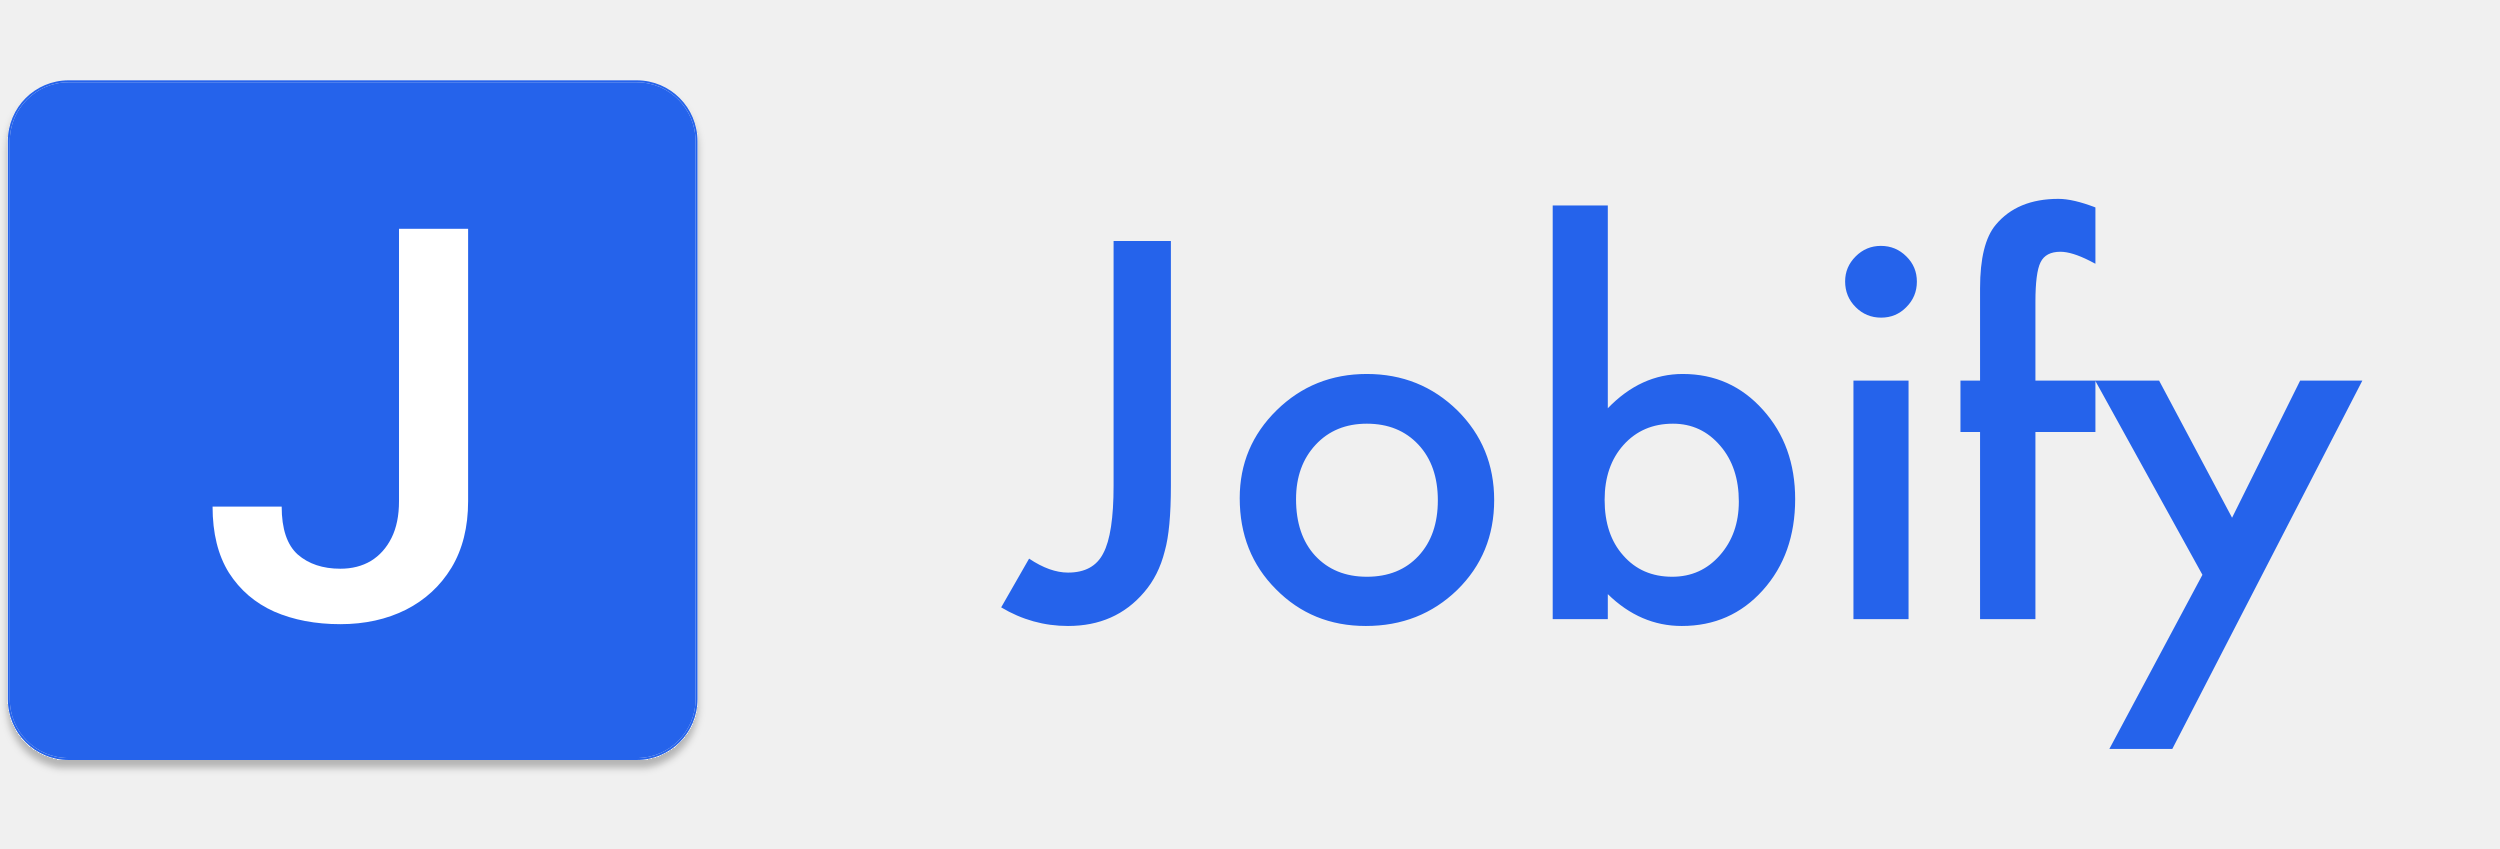
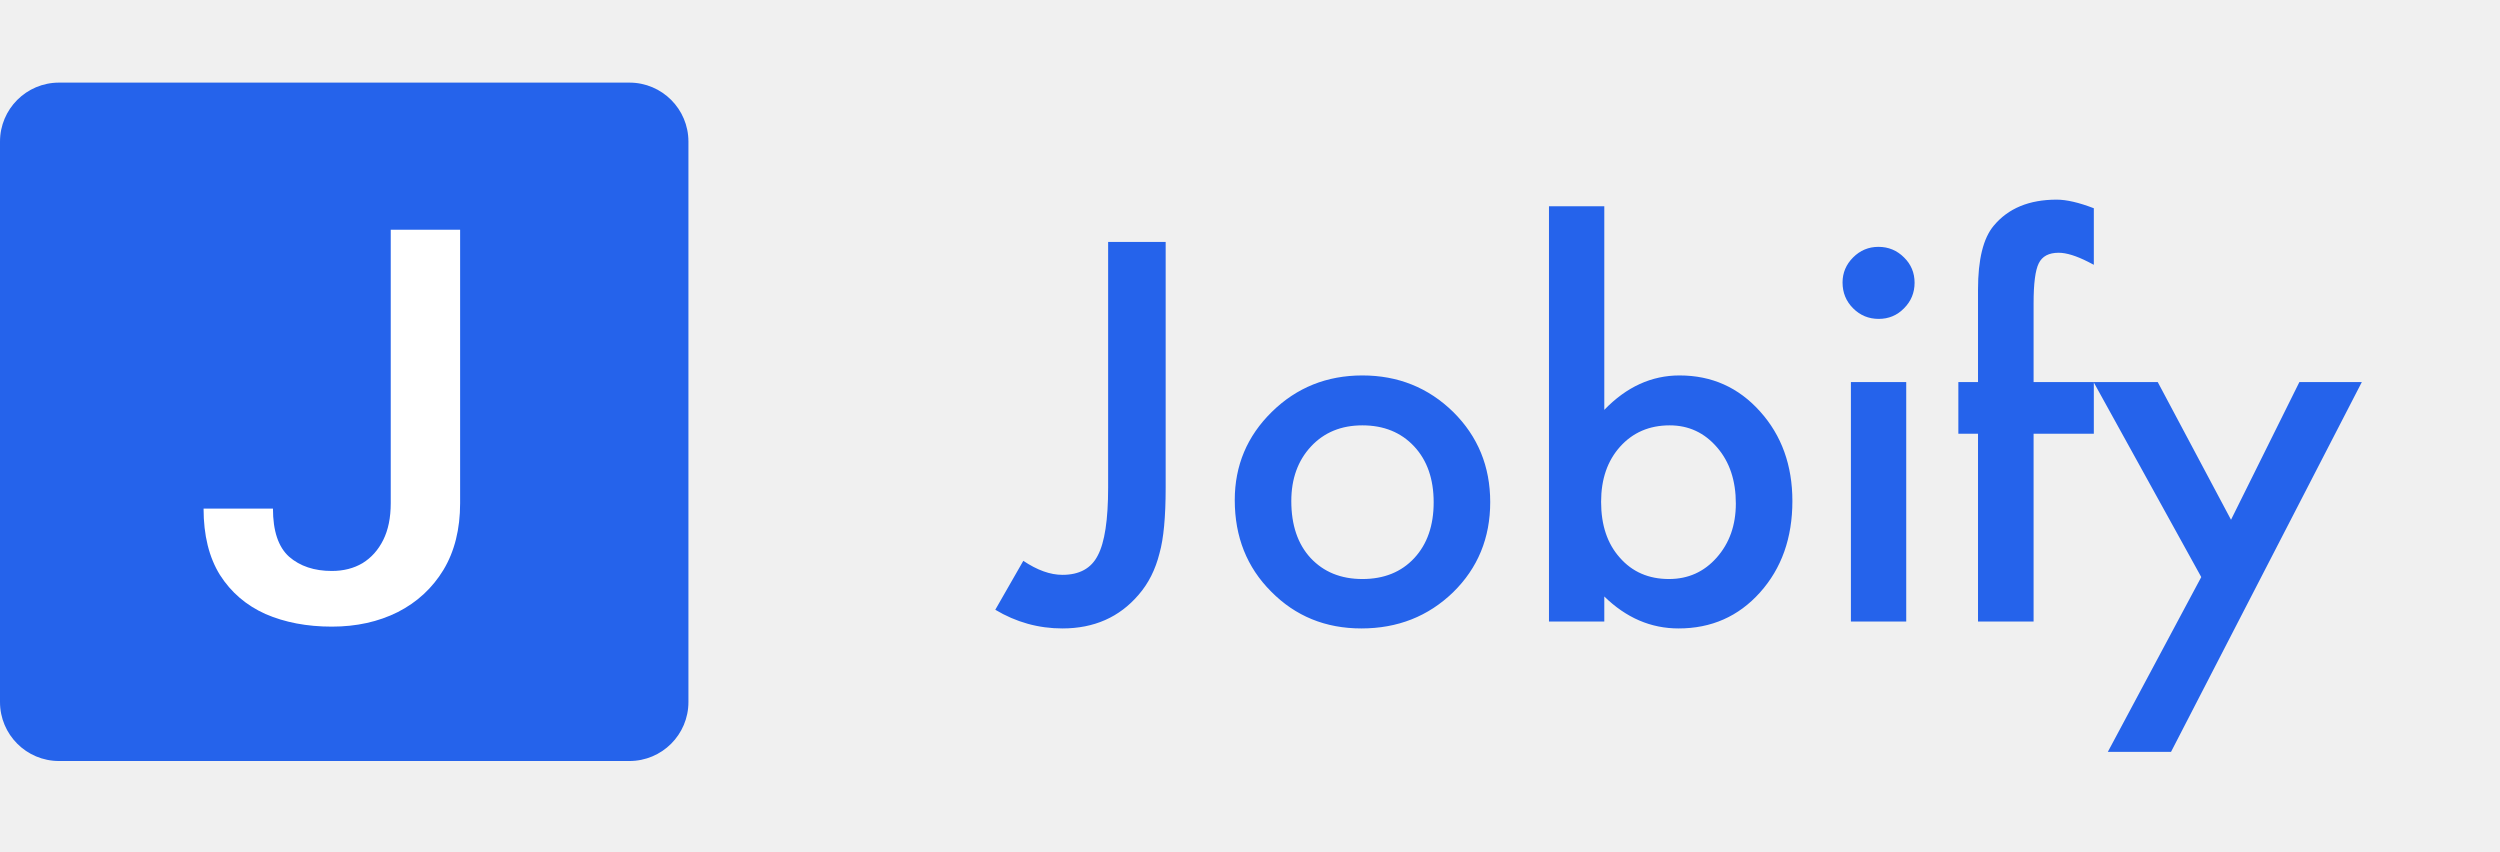
- <svg xmlns="http://www.w3.org/2000/svg" width="1276" height="433" viewBox="0 0 1276 433" fill="none">
-   <path d="M597.625 123V247.875C597.625 262.792 596.583 273.917 594.5 281.25C592.417 289.583 588.875 296.625 583.875 302.375C574.125 313.792 561.208 319.5 545.125 319.5C532.958 319.5 521.583 316.333 511 310L525.25 285.125C532.333 289.875 538.958 292.25 545.125 292.25C553.792 292.25 559.792 288.958 563.125 282.375C566.625 275.792 568.375 264.292 568.375 247.875V123H597.625ZM632.75 254.25C632.75 236.667 639.042 221.708 651.625 209.375C664.208 197.042 679.542 190.875 697.625 190.875C715.792 190.875 731.208 197.083 743.875 209.5C756.375 221.917 762.625 237.167 762.625 255.25C762.625 273.5 756.333 288.792 743.75 301.125C731.083 313.375 715.542 319.5 697.125 319.5C678.875 319.5 663.583 313.25 651.25 300.75C638.917 288.417 632.75 272.917 632.75 254.25ZM661.5 254.75C661.5 266.917 664.75 276.542 671.25 283.625C677.917 290.792 686.708 294.375 697.625 294.375C708.625 294.375 717.417 290.833 724 283.75C730.583 276.667 733.875 267.208 733.875 255.375C733.875 243.542 730.583 234.083 724 227C717.333 219.833 708.542 216.25 697.625 216.25C686.875 216.25 678.167 219.833 671.5 227C664.833 234.167 661.5 243.417 661.5 254.75ZM820.625 104.875V208.375C831.875 196.708 844.625 190.875 858.875 190.875C875.292 190.875 888.958 197 899.875 209.25C910.792 221.417 916.25 236.583 916.25 254.75C916.25 273.5 910.75 289 899.75 301.25C888.833 313.417 875.042 319.5 858.375 319.5C844.292 319.5 831.708 314.083 820.625 303.25V316H792.5V104.875H820.625ZM887.5 256C887.5 244.333 884.333 234.833 878 227.5C871.583 220 863.542 216.25 853.875 216.25C843.542 216.25 835.125 219.875 828.625 227.125C822.208 234.292 819 243.625 819 255.125C819 266.958 822.167 276.417 828.5 283.5C834.833 290.75 843.167 294.375 853.5 294.375C863.25 294.375 871.333 290.75 877.75 283.5C884.25 276.167 887.5 267 887.5 256ZM974.125 194.25V316H946V194.25H974.125ZM941.75 143.625C941.75 138.708 943.542 134.458 947.125 130.875C950.708 127.292 955 125.5 960 125.5C965.083 125.5 969.417 127.292 973 130.875C976.583 134.375 978.375 138.667 978.375 143.75C978.375 148.833 976.583 153.167 973 156.75C969.5 160.333 965.208 162.125 960.125 162.125C955.042 162.125 950.708 160.333 947.125 156.75C943.542 153.167 941.75 148.792 941.75 143.625ZM1038.88 220.5V316H1010.62V220.5H1000.62V194.25H1010.62V147.25C1010.62 131.917 1013.29 121.083 1018.62 114.75C1025.96 105.917 1036.62 101.5 1050.62 101.5C1055.62 101.5 1061.92 102.958 1069.5 105.875V134.625L1066.62 133.125C1060.54 130.042 1055.54 128.5 1051.62 128.5C1046.62 128.5 1043.25 130.292 1041.5 133.875C1039.75 137.375 1038.88 144.125 1038.88 154.125V194.25H1069.5V220.5H1038.88ZM1124.12 293.375L1069.38 194.25H1102L1139.25 264.25L1174 194.25H1205.75L1108.75 382.25H1076.62L1124.12 293.375Z" fill="#2563EB" />
-   <g filter="url(#filter0_d_770_2)">
-     <rect x="5" y="42" width="350" height="344.899" rx="30" fill="#2563EB" />
-     <rect x="4.5" y="41.5" width="351" height="345.899" rx="30.5" stroke="#2563EB" />
-   </g>
-   <path d="M203.652 116.781H238.926V255.824C238.926 269.04 236.1 280.342 230.449 289.73C224.798 299.027 217.051 306.182 207.207 311.195C197.363 316.117 186.198 318.578 173.711 318.578C161.042 318.578 149.785 316.436 139.941 312.152C130.189 307.777 122.487 301.169 116.836 292.328C111.276 283.396 108.496 272.139 108.496 258.558H143.77C143.77 269.952 146.504 278.109 151.973 283.031C157.533 287.862 164.779 290.277 173.711 290.277C179.635 290.277 184.831 288.956 189.297 286.312C193.763 283.578 197.272 279.659 199.824 274.555C202.376 269.45 203.652 263.207 203.652 255.824V116.781Z" fill="white" />
-   <defs>
-     <filter id="filter0_d_770_2" x="0" y="41" width="360" height="354.899" filterUnits="userSpaceOnUse" color-interpolation-filters="sRGB">
-       <feFlood flood-opacity="0" result="BackgroundImageFix" />
-       <feColorMatrix in="SourceAlpha" type="matrix" values="0 0 0 0 0 0 0 0 0 0 0 0 0 0 0 0 0 0 127 0" result="hardAlpha" />
-       <feOffset dy="4" />
-       <feGaussianBlur stdDeviation="2" />
-       <feComposite in2="hardAlpha" operator="out" />
-       <feColorMatrix type="matrix" values="0 0 0 0 0 0 0 0 0 0 0 0 0 0 0 0 0 0 0.25 0" />
-       <feBlend mode="normal" in2="BackgroundImageFix" result="effect1_dropShadow_770_2" />
-       <feBlend mode="normal" in="SourceGraphic" in2="effect1_dropShadow_770_2" result="shape" />
-     </filter>
-   </defs>
+ <svg xmlns="http://www.w3.org/2000/svg" width="1271" height="433" viewBox="0 0 1271 433" fill="none">
+   <path d="M592.625 123V247.875C592.625 262.792 591.583 273.917 589.5 281.25C587.417 289.583 583.875 296.625 578.875 302.375C569.125 313.792 556.208 319.5 540.125 319.5C527.958 319.5 516.583 316.333 506 310L520.25 285.125C527.333 289.875 533.958 292.25 540.125 292.25C548.792 292.25 554.792 288.958 558.125 282.375C561.625 275.792 563.375 264.292 563.375 247.875V123H592.625ZM627.75 254.25C627.75 236.667 634.042 221.708 646.625 209.375C659.208 197.042 674.542 190.875 692.625 190.875C710.792 190.875 726.208 197.083 738.875 209.5C751.375 221.917 757.625 237.167 757.625 255.25C757.625 273.5 751.333 288.792 738.75 301.125C726.083 313.375 710.542 319.5 692.125 319.5C673.875 319.5 658.583 313.25 646.25 300.75C633.917 288.417 627.75 272.917 627.75 254.25ZM656.5 254.75C656.5 266.917 659.75 276.542 666.25 283.625C672.917 290.792 681.708 294.375 692.625 294.375C703.625 294.375 712.417 290.833 719 283.75C725.583 276.667 728.875 267.208 728.875 255.375C728.875 243.542 725.583 234.083 719 227C712.333 219.833 703.542 216.25 692.625 216.25C681.875 216.25 673.167 219.833 666.5 227C659.833 234.167 656.5 243.417 656.5 254.75ZM815.625 104.875V208.375C826.875 196.708 839.625 190.875 853.875 190.875C870.292 190.875 883.958 197 894.875 209.25C905.792 221.417 911.25 236.583 911.25 254.75C911.25 273.5 905.75 289 894.75 301.25C883.833 313.417 870.042 319.5 853.375 319.5C839.292 319.5 826.708 314.083 815.625 303.25V316H787.5V104.875H815.625ZM882.5 256C882.5 244.333 879.333 234.833 873 227.5C866.583 220 858.542 216.25 848.875 216.25C838.542 216.25 830.125 219.875 823.625 227.125C817.208 234.292 814 243.625 814 255.125C814 266.958 817.167 276.417 823.5 283.5C829.833 290.75 838.167 294.375 848.5 294.375C858.25 294.375 866.333 290.75 872.75 283.5C879.25 276.167 882.5 267 882.5 256ZM969.125 194.25V316H941V194.25H969.125ZM936.75 143.625C936.75 138.708 938.542 134.458 942.125 130.875C945.708 127.292 950 125.5 955 125.5C960.083 125.5 964.417 127.292 968 130.875C971.583 134.375 973.375 138.667 973.375 143.75C973.375 148.833 971.583 153.167 968 156.75C964.5 160.333 960.208 162.125 955.125 162.125C950.042 162.125 945.708 160.333 942.125 156.75C938.542 153.167 936.75 148.792 936.75 143.625ZM1033.88 220.5V316H1005.62V220.5H995.625V194.25H1005.62V147.25C1005.62 131.917 1008.29 121.083 1013.62 114.75C1020.96 105.917 1031.62 101.5 1045.62 101.5C1050.62 101.5 1056.92 102.958 1064.5 105.875V134.625L1061.62 133.125C1055.54 130.042 1050.54 128.5 1046.62 128.5C1041.62 128.5 1038.25 130.292 1036.5 133.875C1034.75 137.375 1033.88 144.125 1033.88 154.125V194.25H1064.5V220.5H1033.88ZM1119.12 293.375L1064.38 194.25H1097L1134.25 264.25L1169 194.25H1200.75L1103.75 382.25H1071.62L1119.12 293.375Z" fill="#2563EB" />
+   <rect y="42" width="350" height="344.899" rx="30" fill="#2563EB" />
+   <path d="M198.652 116.781H233.926V255.824C233.926 269.04 231.1 280.342 225.449 289.73C219.798 299.027 212.051 306.182 202.207 311.195C192.363 316.117 181.198 318.578 168.711 318.578C156.042 318.578 144.785 316.436 134.941 312.152C125.189 307.777 117.487 301.169 111.836 292.328C106.276 283.396 103.496 272.139 103.496 258.558H138.77C138.77 269.952 141.504 278.109 146.973 283.031C152.533 287.862 159.779 290.277 168.711 290.277C174.635 290.277 179.831 288.956 184.297 286.312C188.763 283.578 192.272 279.659 194.824 274.555C197.376 269.45 198.652 263.207 198.652 255.824V116.781Z" fill="white" />
</svg>
